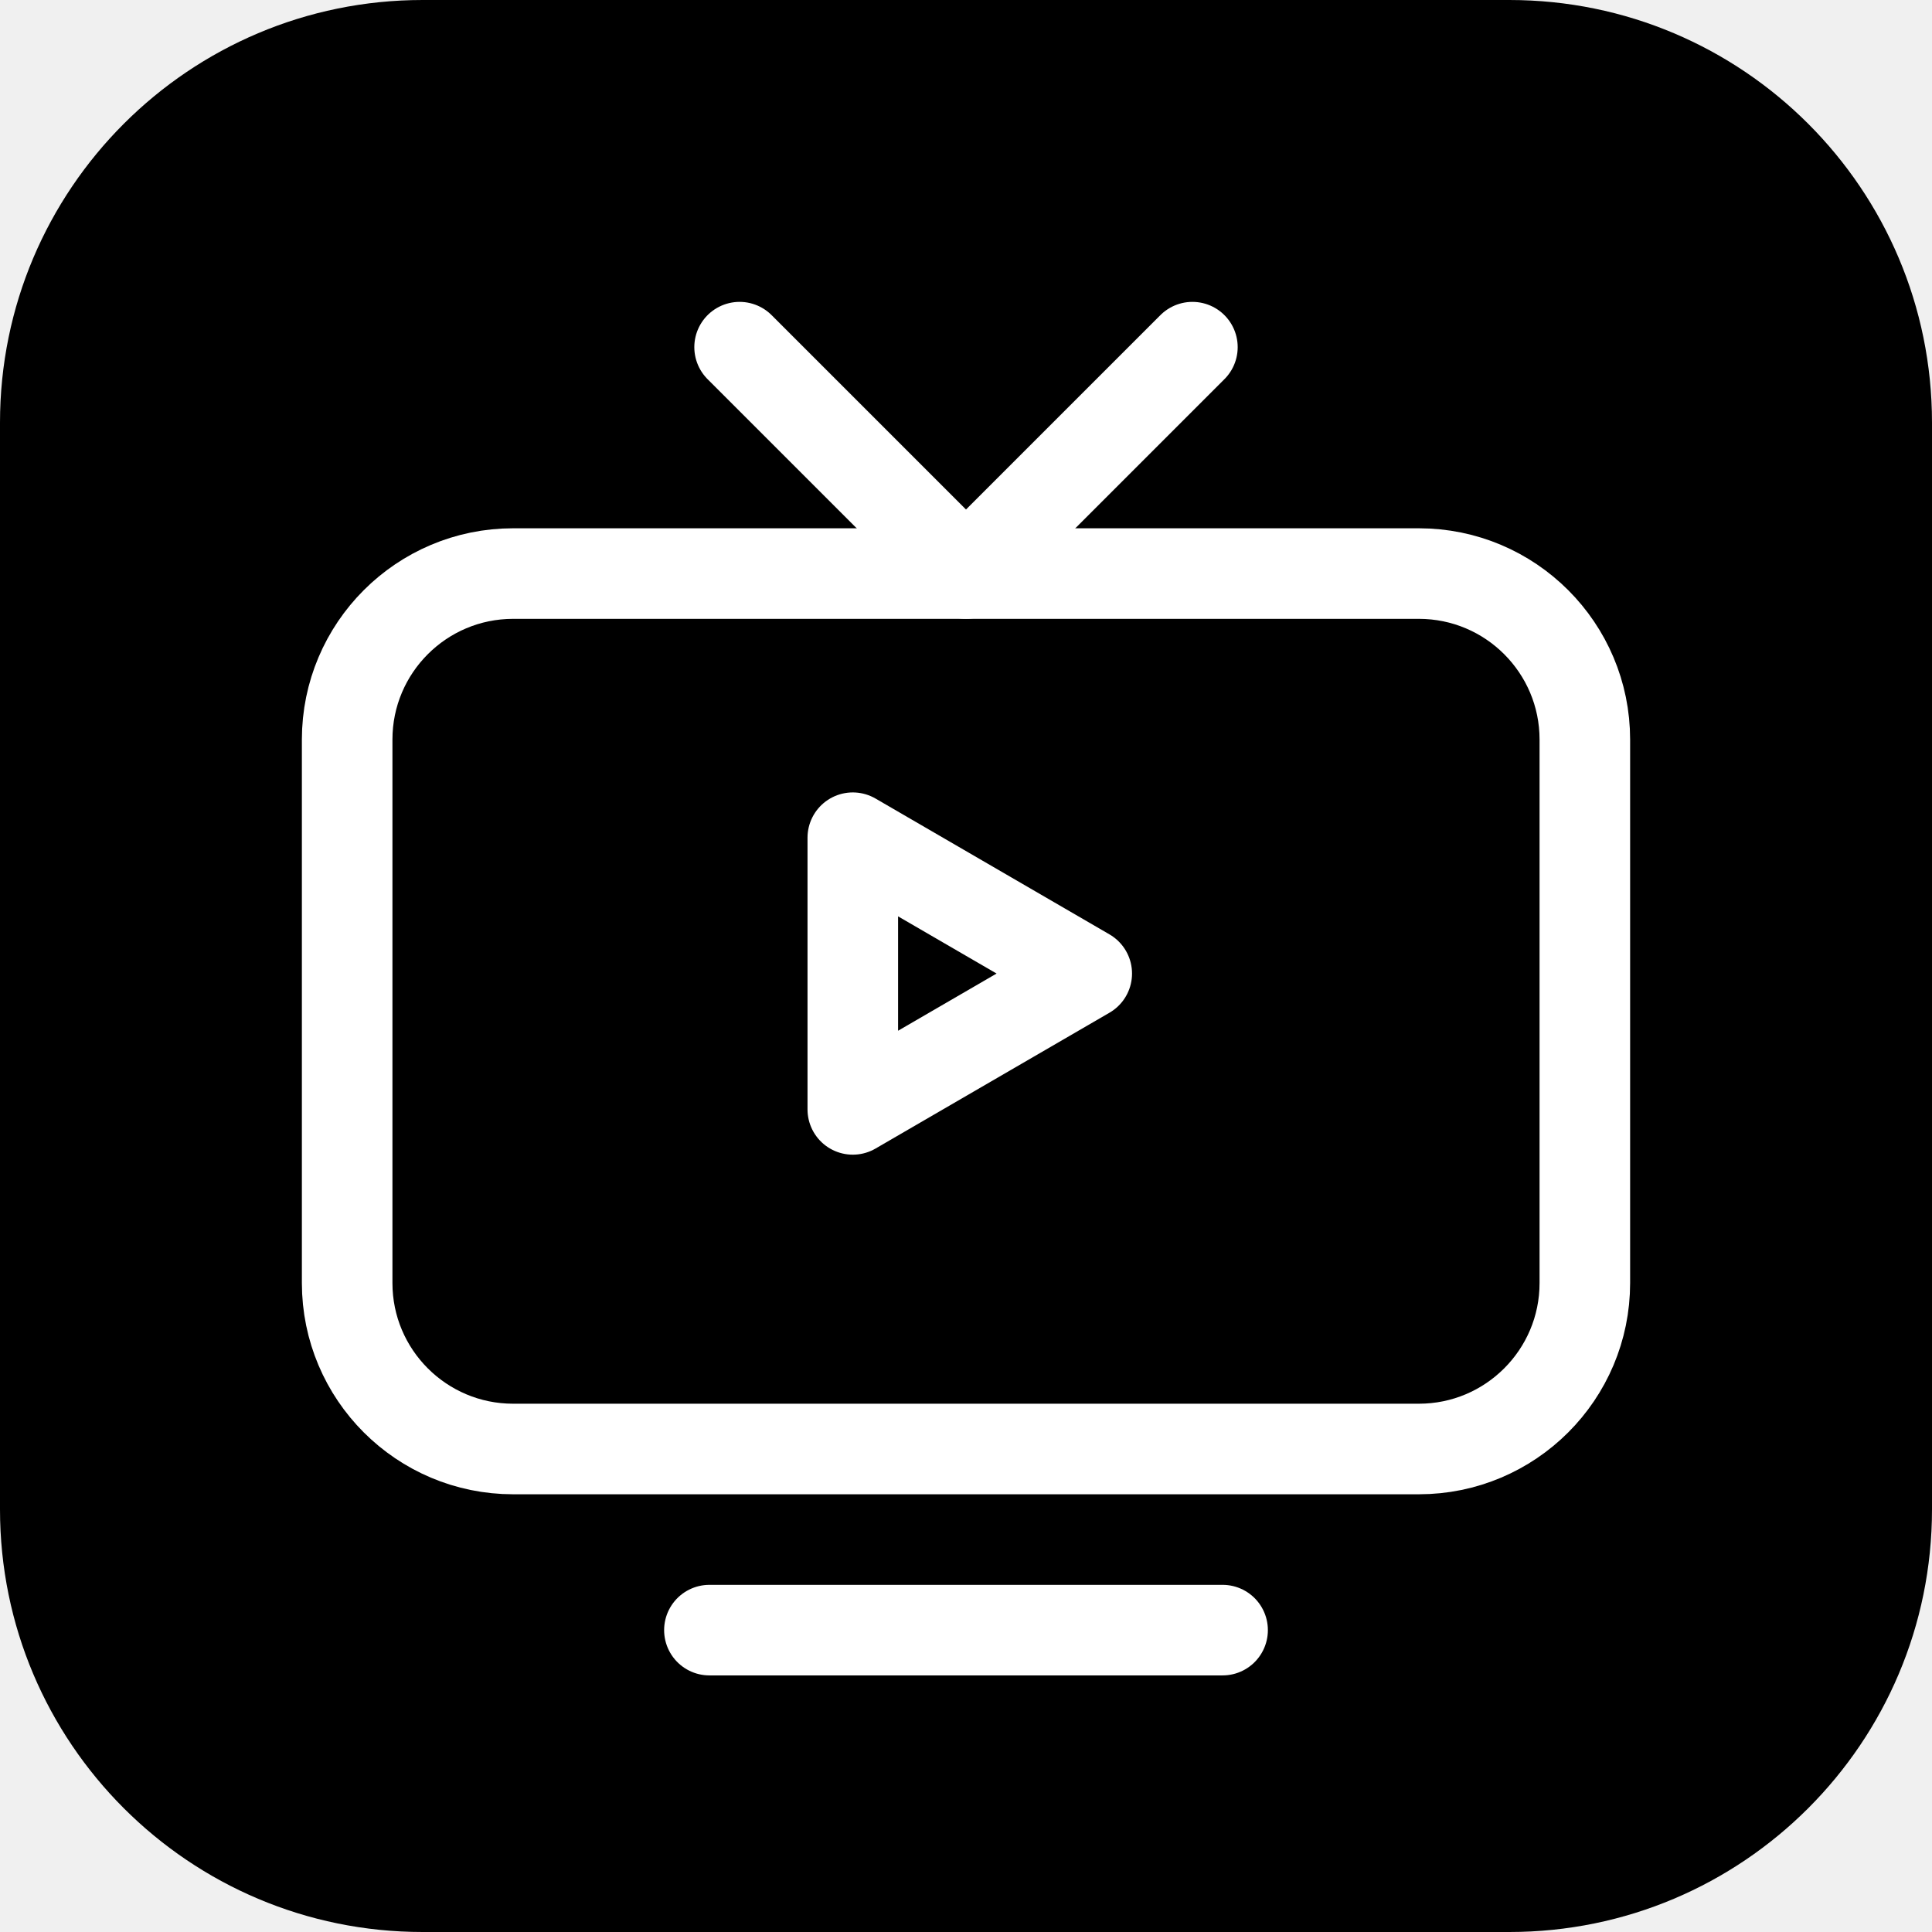
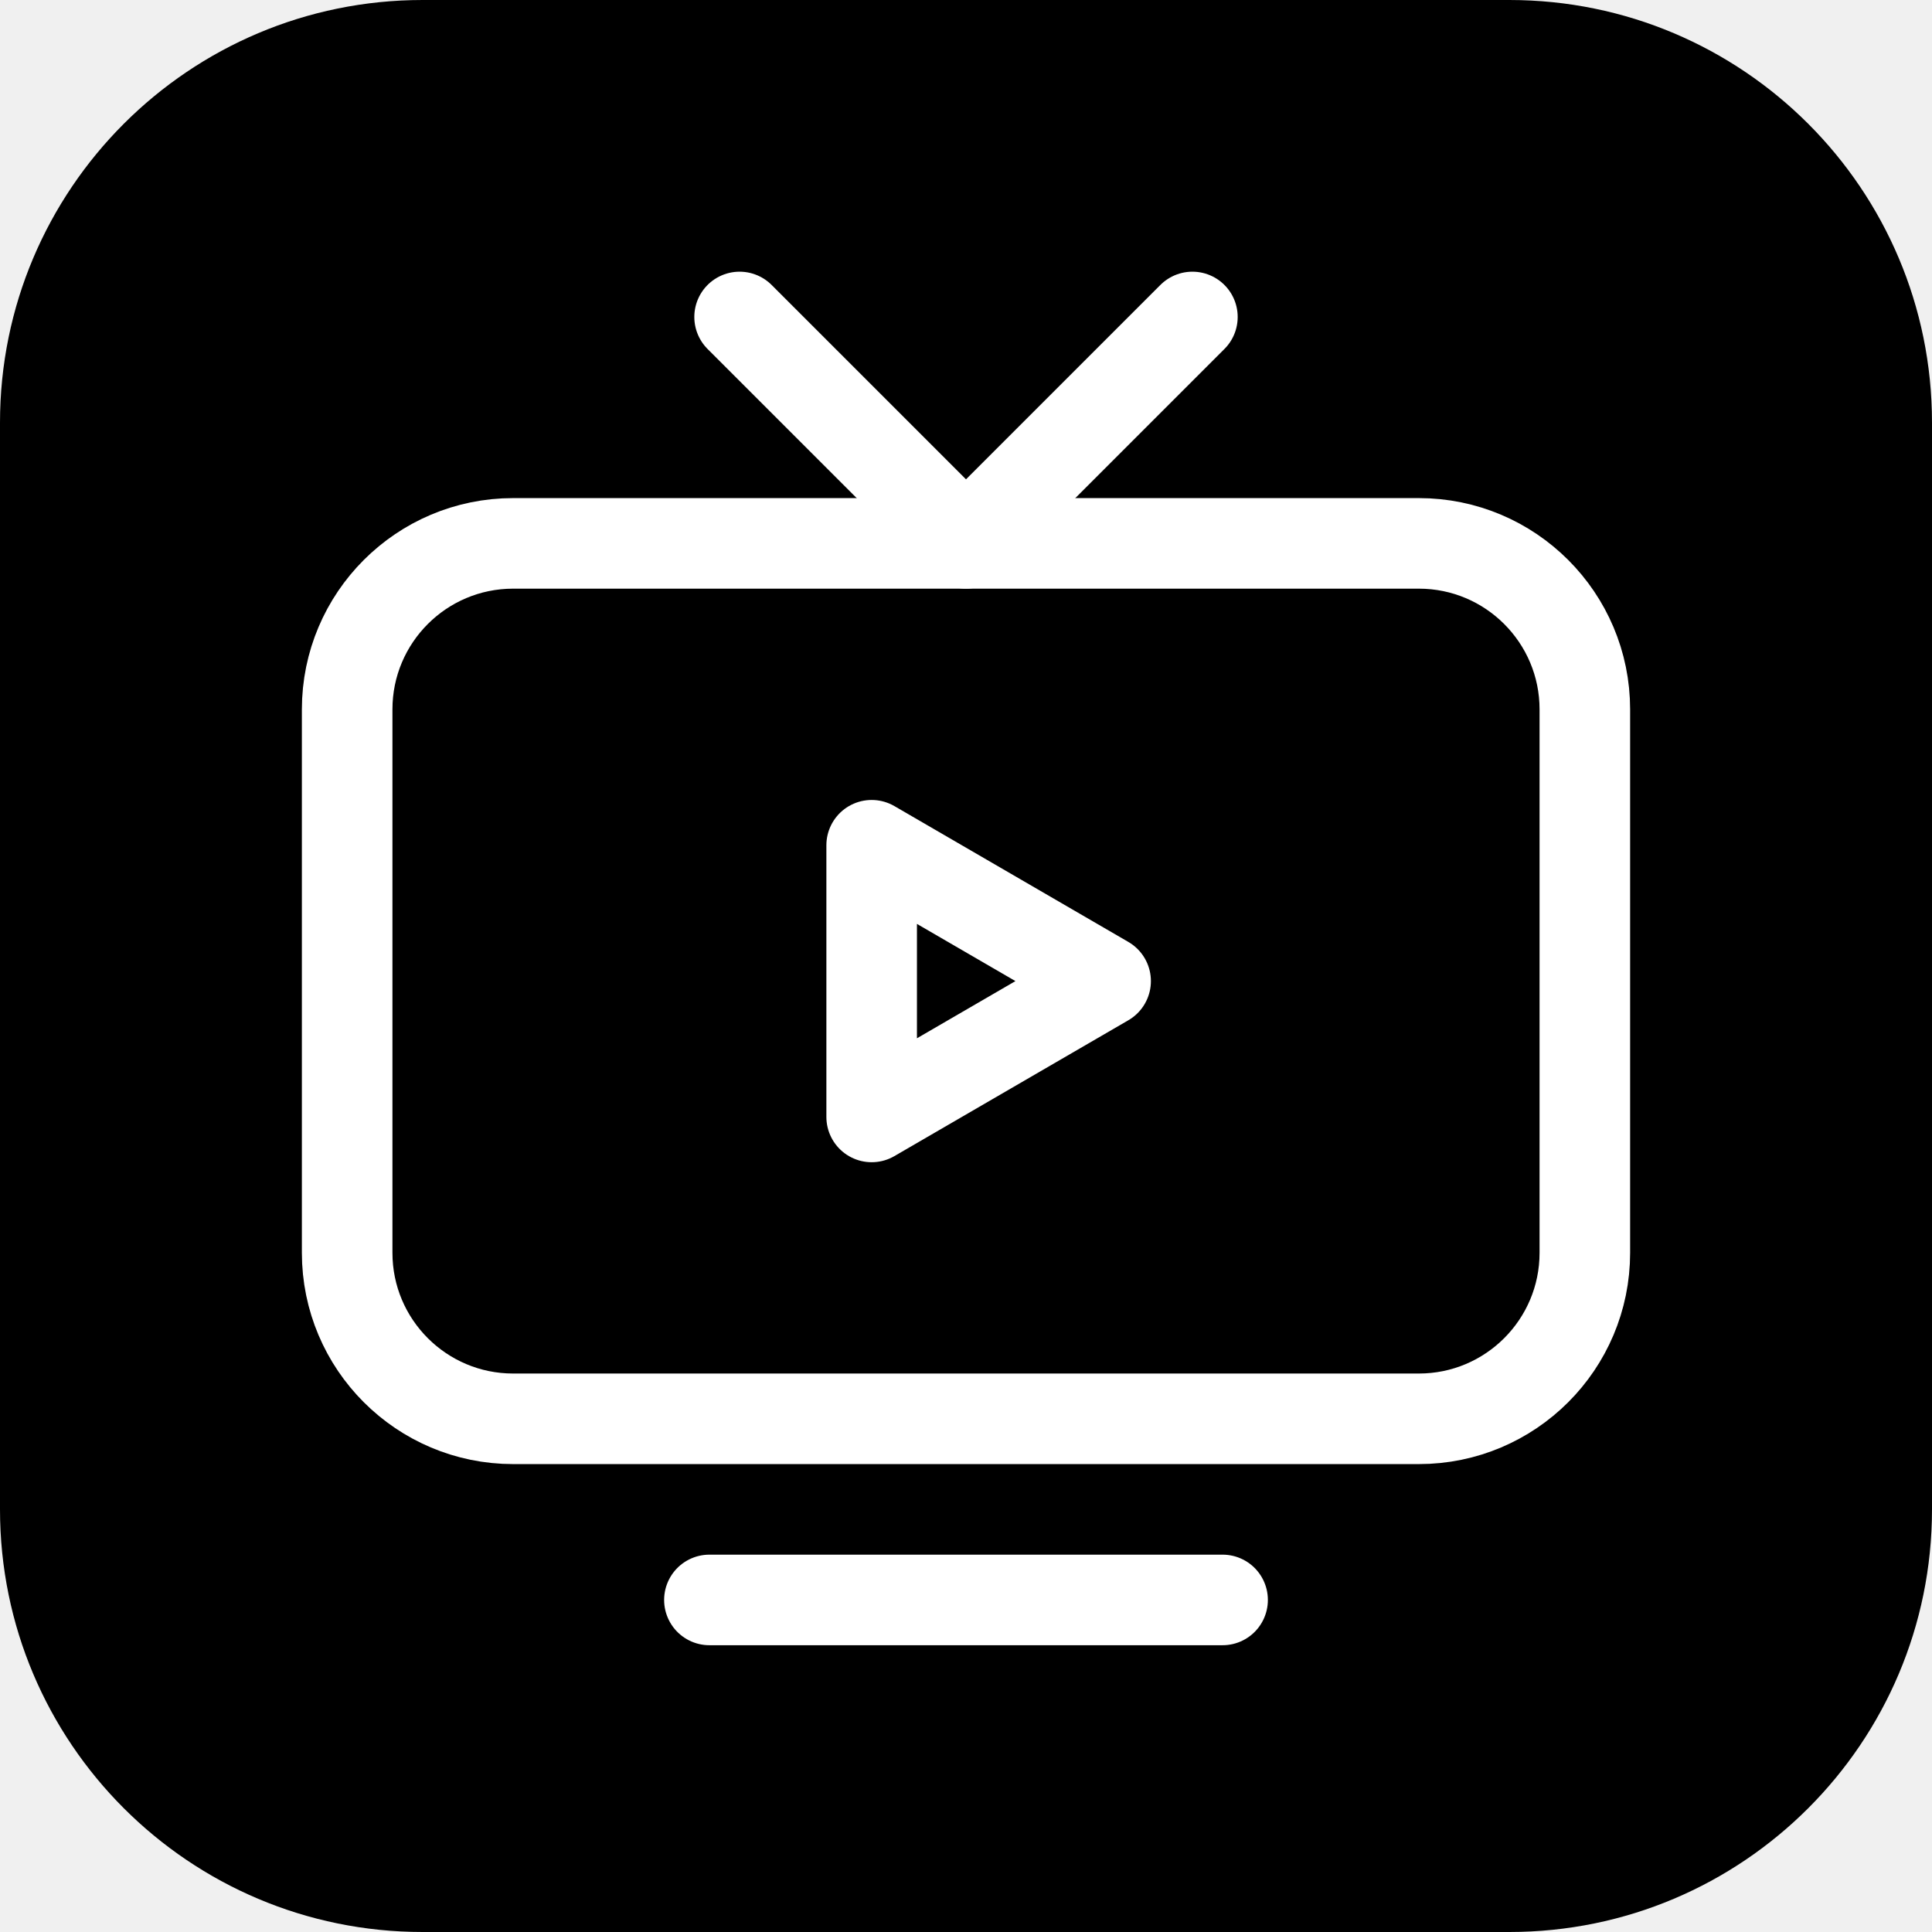
<svg xmlns="http://www.w3.org/2000/svg" viewBox="0 0 512 512" width="512" height="512">
  <rect width="512" height="512" rx="112" fill="#000" />
  <g fill="none" stroke="#fff" stroke-width="24" stroke-linecap="round" stroke-linejoin="round">
-     <path d="M196 92 256 152 316 92" />
-     <rect x="92" y="152" width="328" height="232" rx="44" />
-     <path d="M226 222v72l62-36z" />
-     <path d="M188 432h136" />
+     <path d="M196 84 256 144 316 84" />
+     <rect x="92" y="144" width="328" height="232" rx="44" />
+     <path d="M231 224v72l62-36z" />
+     <path d="M188 424h136" />
  </g>
</svg>
